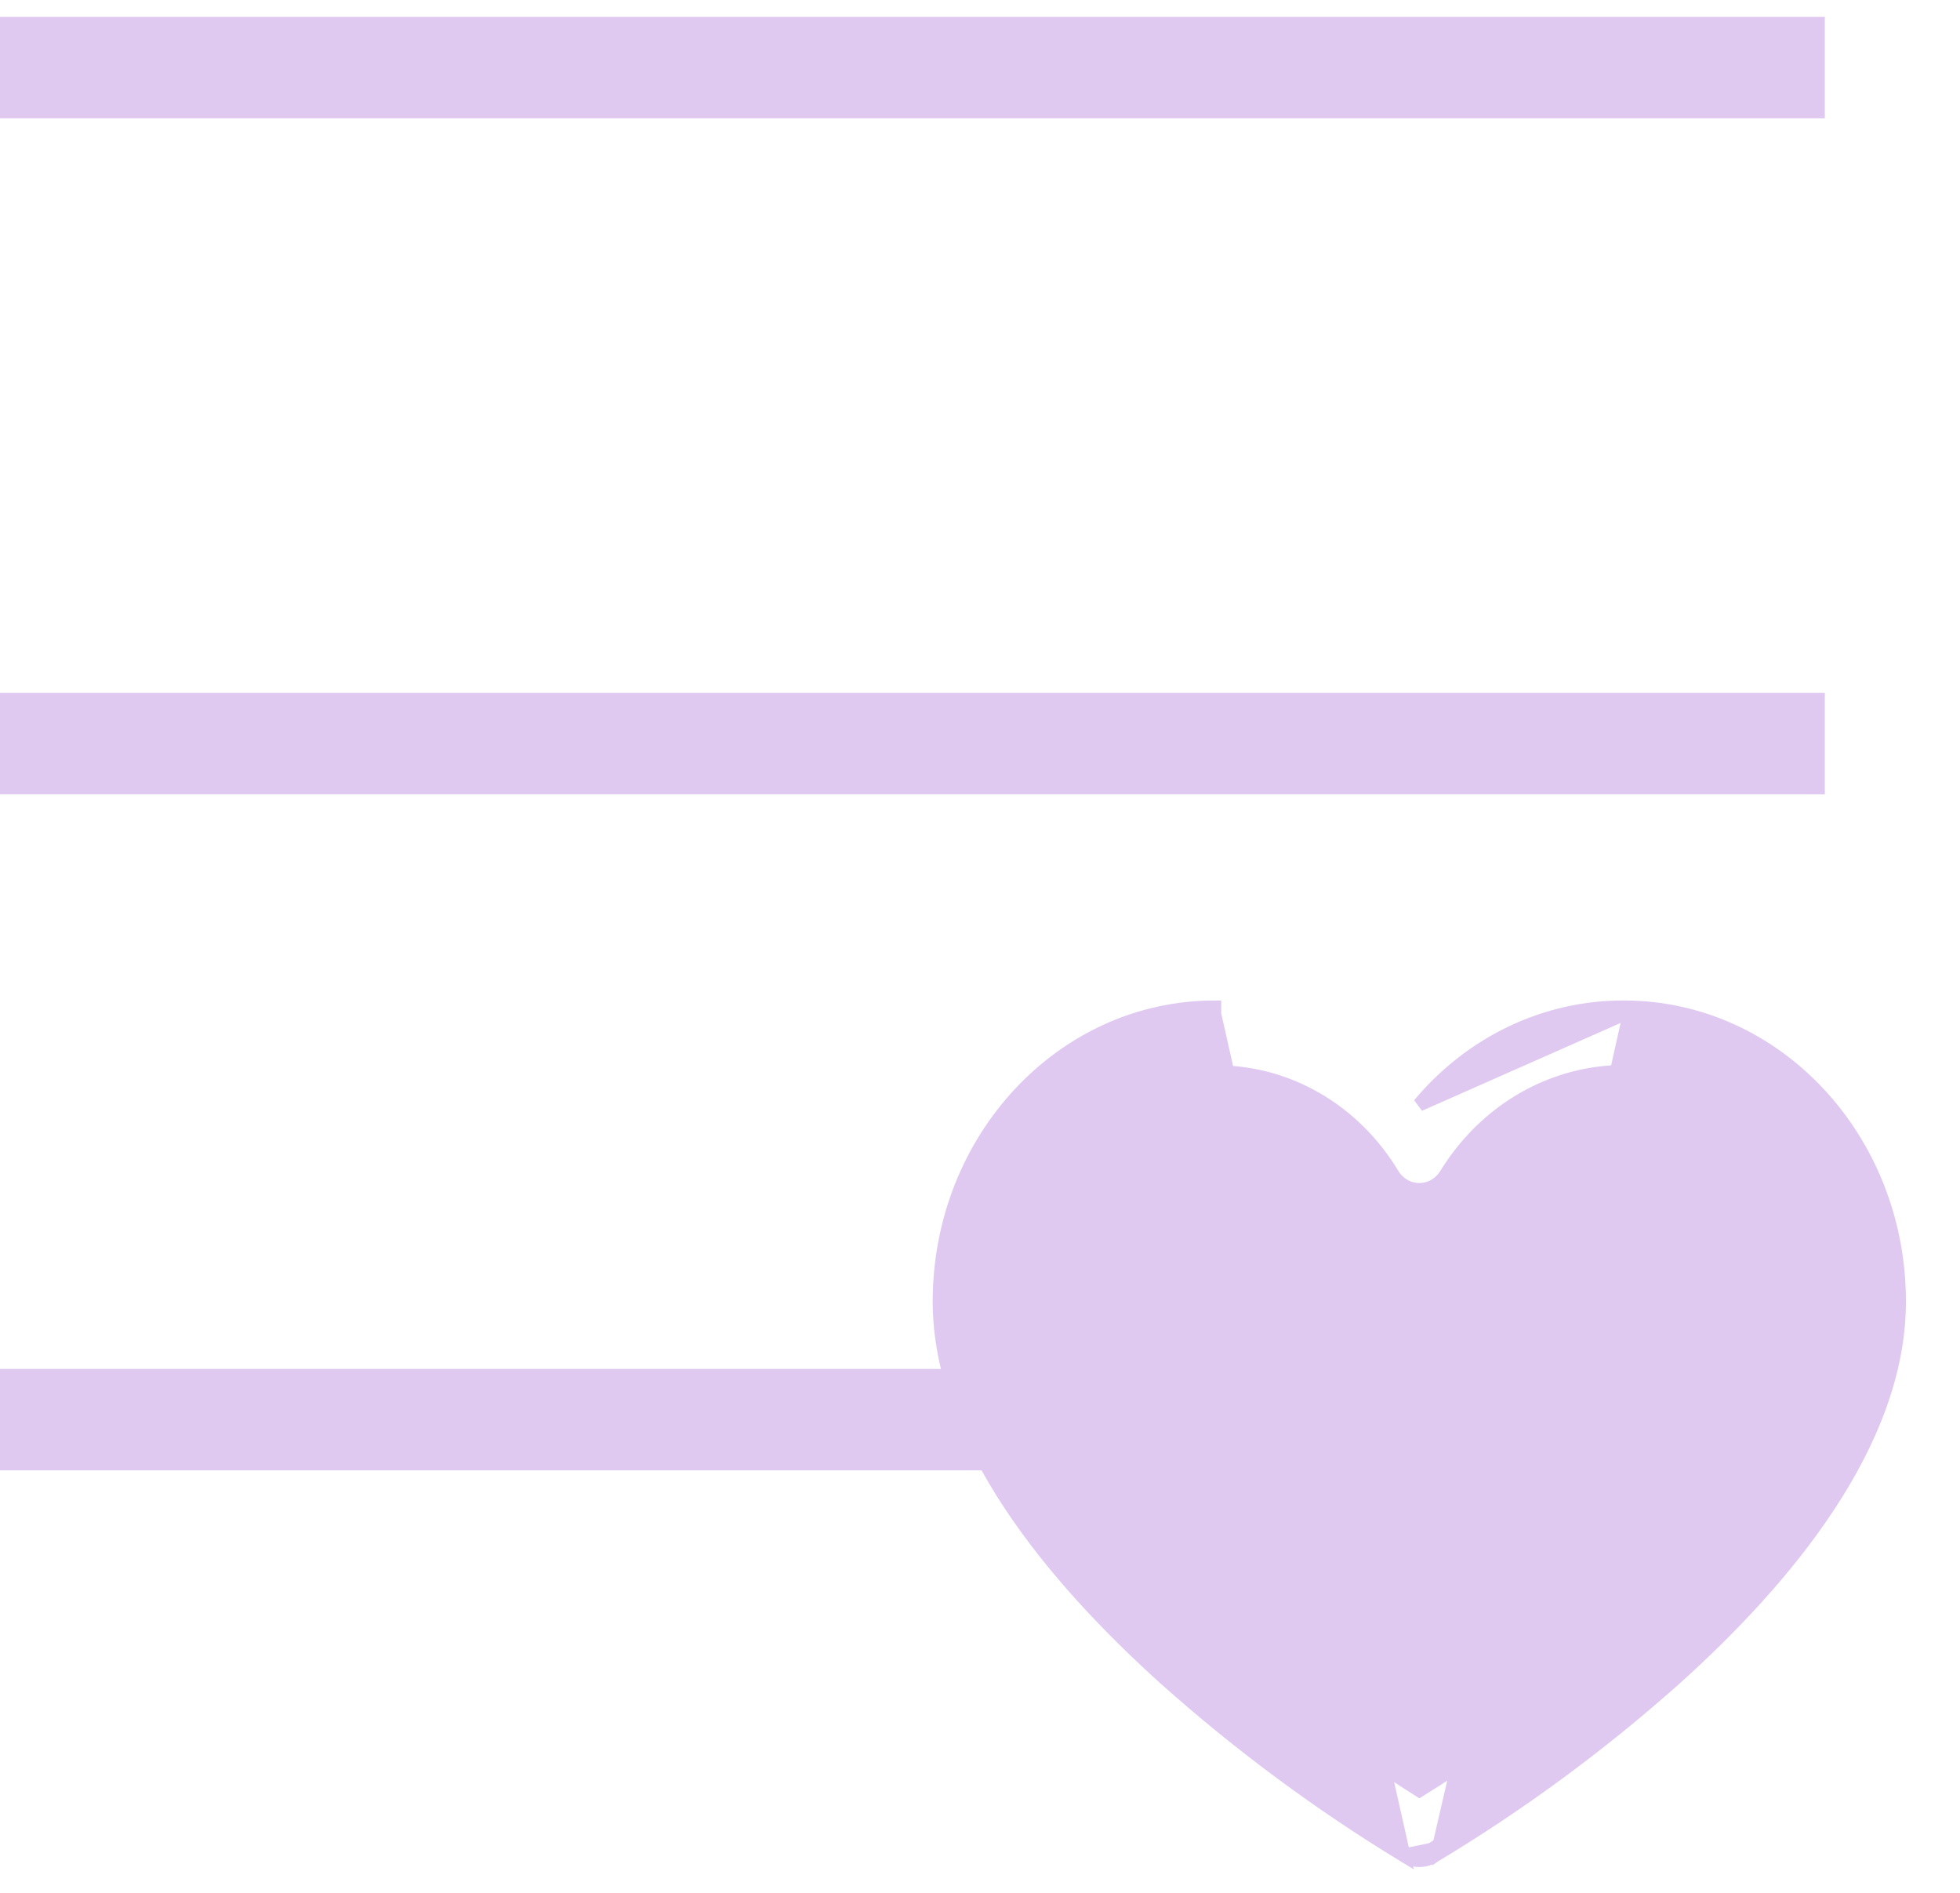
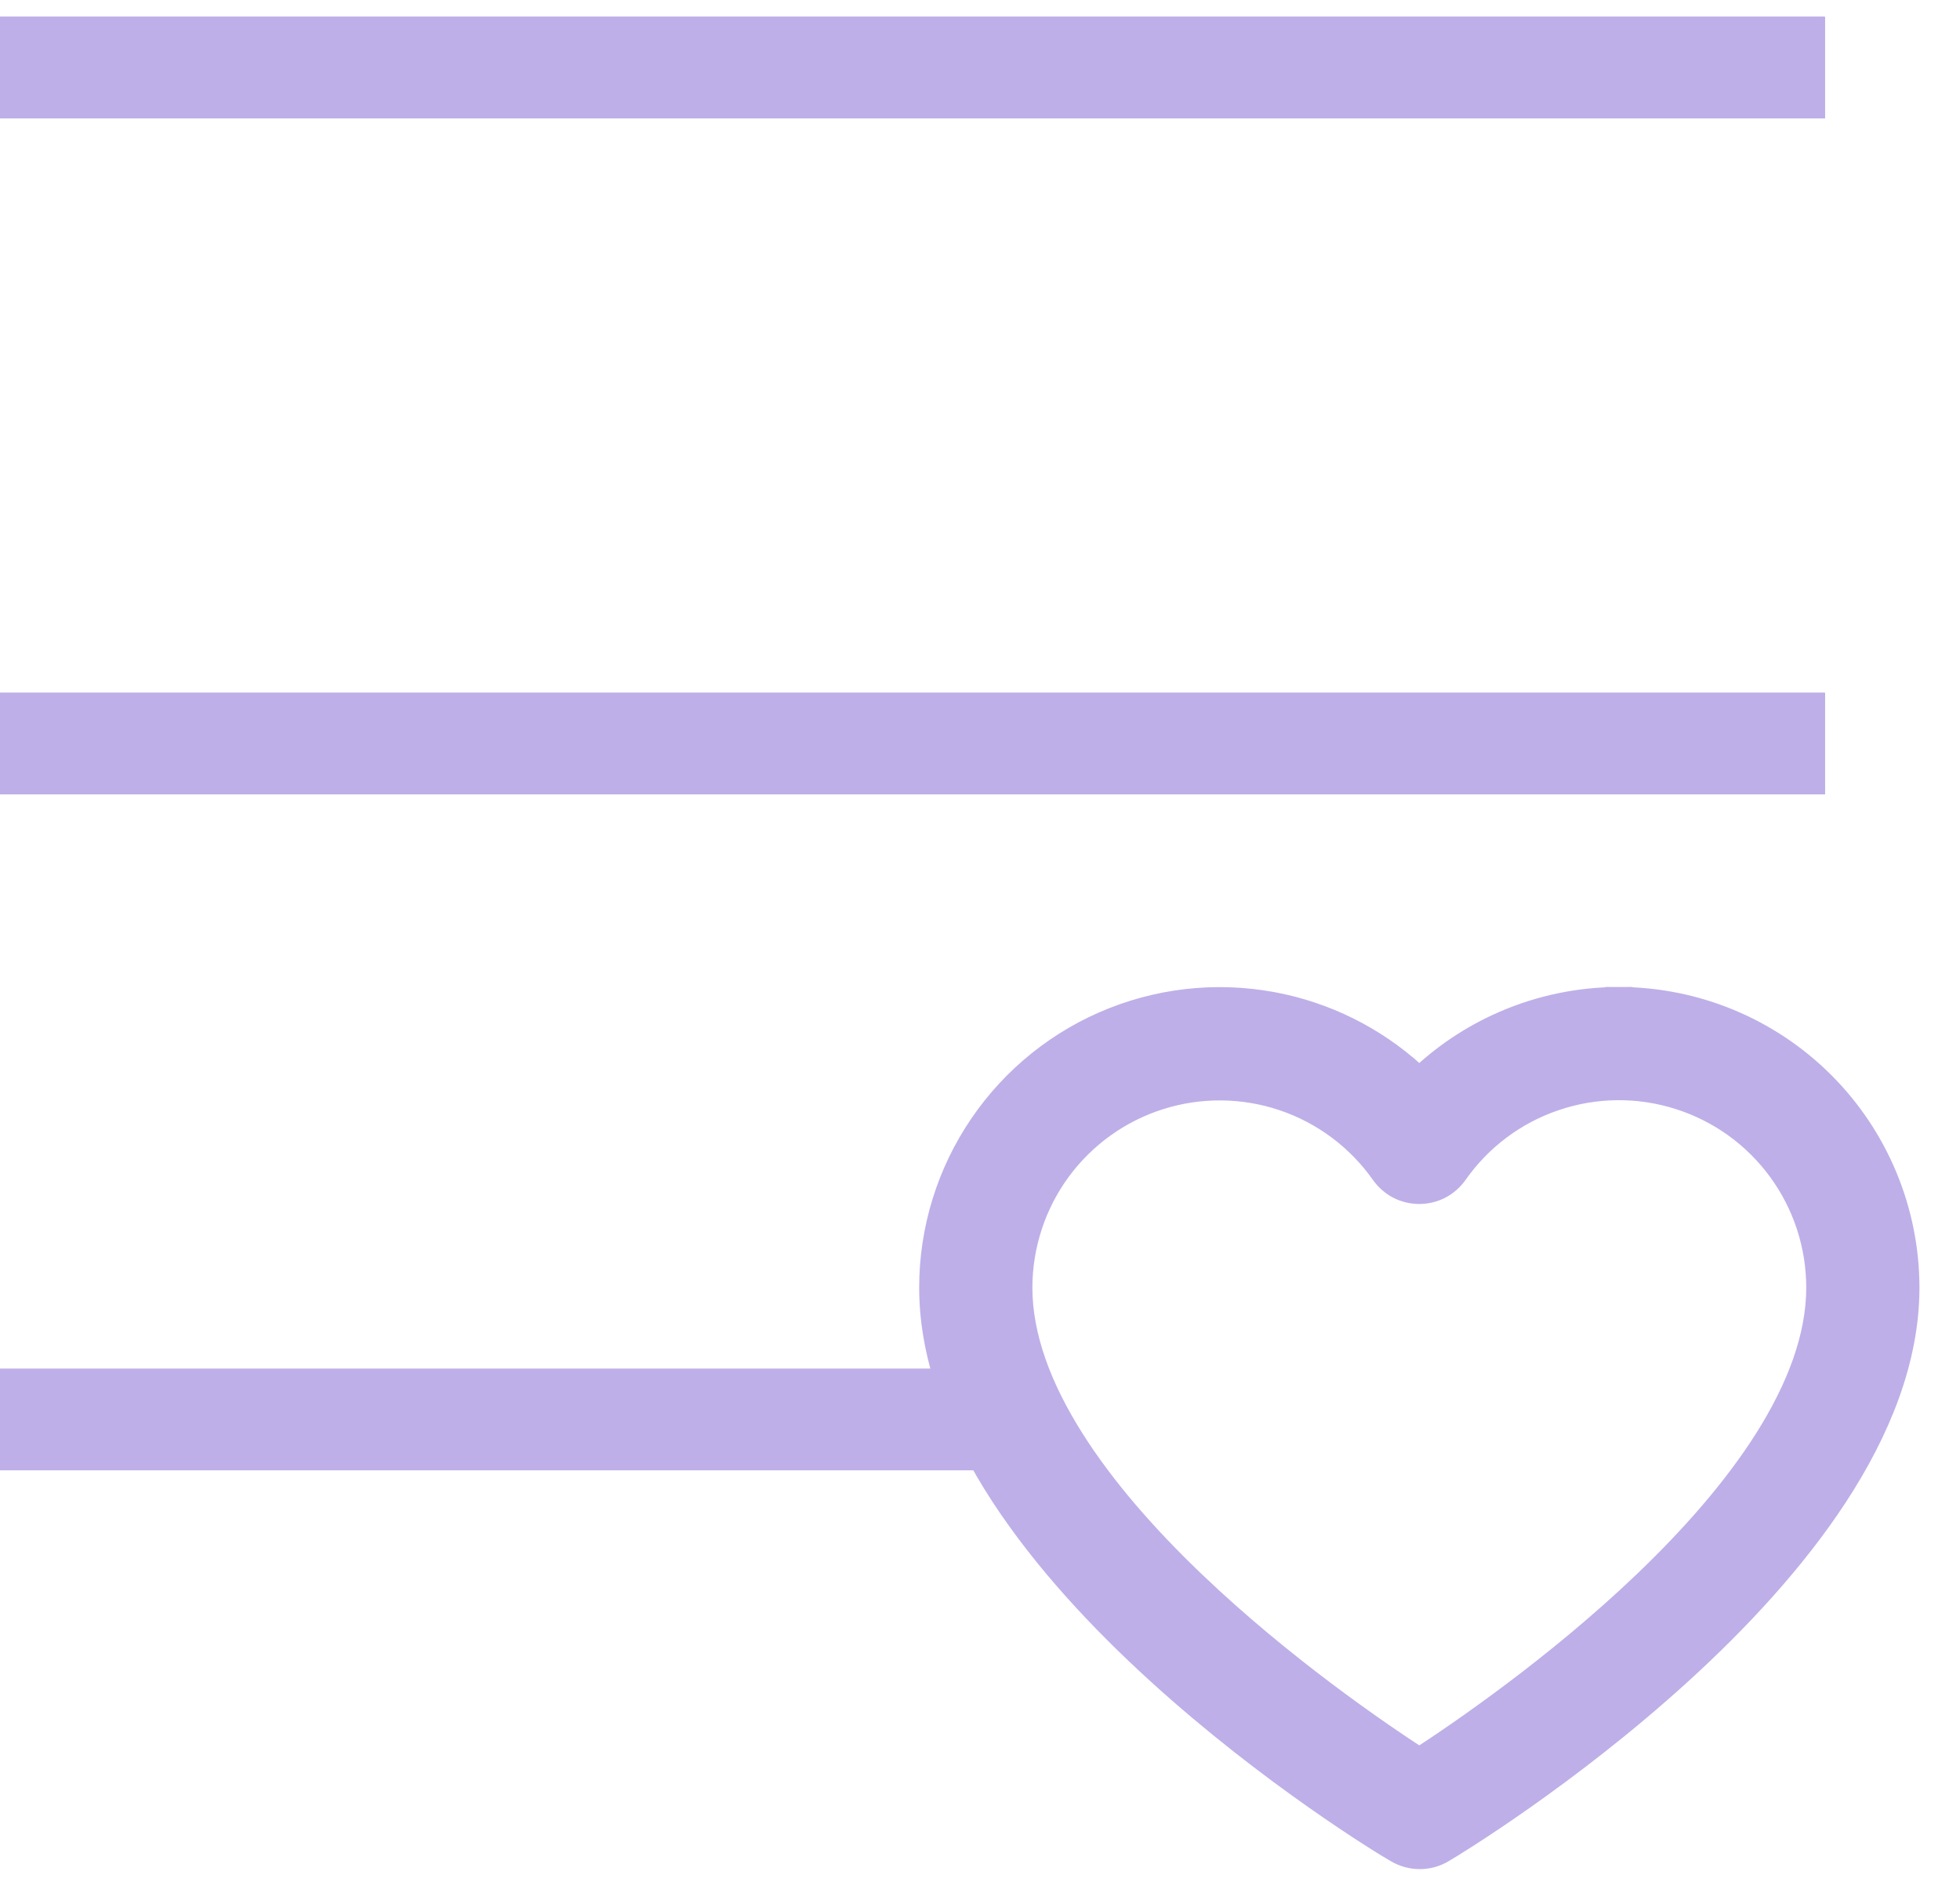
<svg xmlns="http://www.w3.org/2000/svg" width="29" height="28" viewBox="0 0 29 28" fill="none">
-   <path d="M24.03 14.9c-1.159-.006-2.262.52-3.03 1.44L24.03 15m0-.1v.1m0-.1v.1m0-.1c2.255 0 4.07 1.956 4.07 4.353 0 1.048-.42 2.074-1.045 3.023-.625.95-1.46 1.828-2.3 2.58a23.742 23.742 0 0 1-3.524 2.59M24.031 15C26.222 15 28 16.904 28 19.253c0 4.083-6.557 7.956-6.823 8.108m.054.084a.07.07 0 0 0 .004-.003l-.058-.081m.054.084a.401.401 0 0 1-.462 0m.462 0a.105.105 0 0 1-.004.003l-.05-.087m0 0-.408.084m0 0a24.15 24.15 0 0 1-3.524-2.61c-.84-.757-1.675-1.636-2.3-2.583-.625-.946-1.045-1.965-1.045-2.999 0-2.397 1.815-4.352 4.069-4.353v.1l2.8 12.445zm-2.8-11.585h.002c1.065-.015 2.065.56 2.642 1.527l.003.005c.152.224.45.277.664.111a.487.487 0 0 0 .104-.111l.003-.004c.957-1.568 2.913-2.004 4.37-.983.895.627 1.436 1.698 1.434 2.848 0 .8-.319 1.614-.822 2.4-.504.786-1.188 1.536-1.906 2.205-1.391 1.296-2.903 2.281-3.462 2.626-.56-.354-2.073-1.348-3.464-2.647-.718-.67-1.402-1.42-1.906-2.203-.504-.782-.822-1.59-.822-2.38 0-1.881 1.421-3.394 3.16-3.394z" fill="#DFC9F1" stroke="#DFC9F1" stroke-width=".2" />
-   <path d="M0 1h27M0 1h27M0 1h27M0 1h27M0 11h27M0 11h27M0 11h27M0 11h27M0 21h15M0 21h15M0 21h15M0 21h15" stroke="#DFC9F1" stroke-width="1.5" />
+   <path d="M0 1H27" stroke="#BEAFE8" stroke-width="1.5" />
+   <path d="M0 1H27" stroke="#BEAFE8" stroke-width="1.5" />
+   <path d="M0 1H27" stroke="#BEAFE8" stroke-width="1.5" />
+   <path d="M0 1H27" stroke="#BEAFE8" stroke-width="1.5" />
+   <path d="M0 11H27" stroke="#BEAFE8" stroke-width="1.5" />
+   <path d="M0 11H27" stroke="#BEAFE8" stroke-width="1.5" />
+   <path d="M0 11H27" stroke="#BEAFE8" stroke-width="1.5" />
+   <path d="M0 11H27" stroke="#BEAFE8" stroke-width="1.5" />
+   <path d="M0 21H15" stroke="#BEAFE8" stroke-width="1.5" />
+   <path d="M0 21H15" stroke="#BEAFE8" stroke-width="1.5" />
+   <path d="M0 21H15" stroke="#BEAFE8" stroke-width="1.5" />
+   <path d="M0 21H15" stroke="#BEAFE8" stroke-width="1.5" />
+   <path d="M23.953 14.8L23.953 15L23.953 14.8C23.372 14.801 22.797 14.92 22.264 15.152C21.795 15.355 21.367 15.642 21 15.997C20.44 15.455 19.74 15.076 18.977 14.905C18.146 14.719 17.279 14.786 16.487 15.099C15.695 15.412 15.015 15.956 14.536 16.66C14.057 17.363 13.8 18.195 13.8 19.047V19.047C13.8 20.107 14.227 21.148 14.852 22.106C15.479 23.065 16.313 23.955 17.15 24.717C18.812 26.231 20.509 27.264 20.681 27.36C20.78 27.418 20.892 27.449 21.007 27.449C21.122 27.449 21.235 27.418 21.333 27.359C21.485 27.271 23.185 26.237 24.852 24.717C25.688 23.955 26.522 23.065 27.148 22.106C27.773 21.148 28.2 20.107 28.2 19.047V19.047C28.199 17.921 27.751 16.841 26.955 16.045C26.159 15.249 25.079 14.801 23.953 14.8ZM20.478 17.34L20.478 17.34C20.537 17.423 20.615 17.492 20.705 17.539C20.796 17.586 20.897 17.61 20.999 17.61C21.101 17.61 21.202 17.586 21.293 17.539C21.383 17.492 21.461 17.423 21.52 17.34L21.52 17.34C21.883 16.822 22.401 16.434 23 16.232C23.598 16.029 24.246 16.022 24.848 16.213C25.451 16.403 25.977 16.78 26.35 17.29C26.724 17.8 26.925 18.415 26.925 19.047V19.047C26.925 19.783 26.633 20.547 26.158 21.301C25.684 22.053 25.037 22.78 24.348 23.438C23.052 24.676 21.63 25.649 21 26.058C20.37 25.65 18.948 24.677 17.652 23.439C16.963 22.782 16.316 22.055 15.842 21.302C15.367 20.549 15.075 19.784 15.075 19.047C15.076 18.416 15.277 17.801 15.65 17.292C16.024 16.783 16.549 16.406 17.151 16.216C17.753 16.026 18.4 16.032 18.998 16.234C19.596 16.436 20.114 16.823 20.478 17.34Z" fill="#BEAFE8" stroke="#BEAFE8" stroke-width="0.4" />
</svg>
